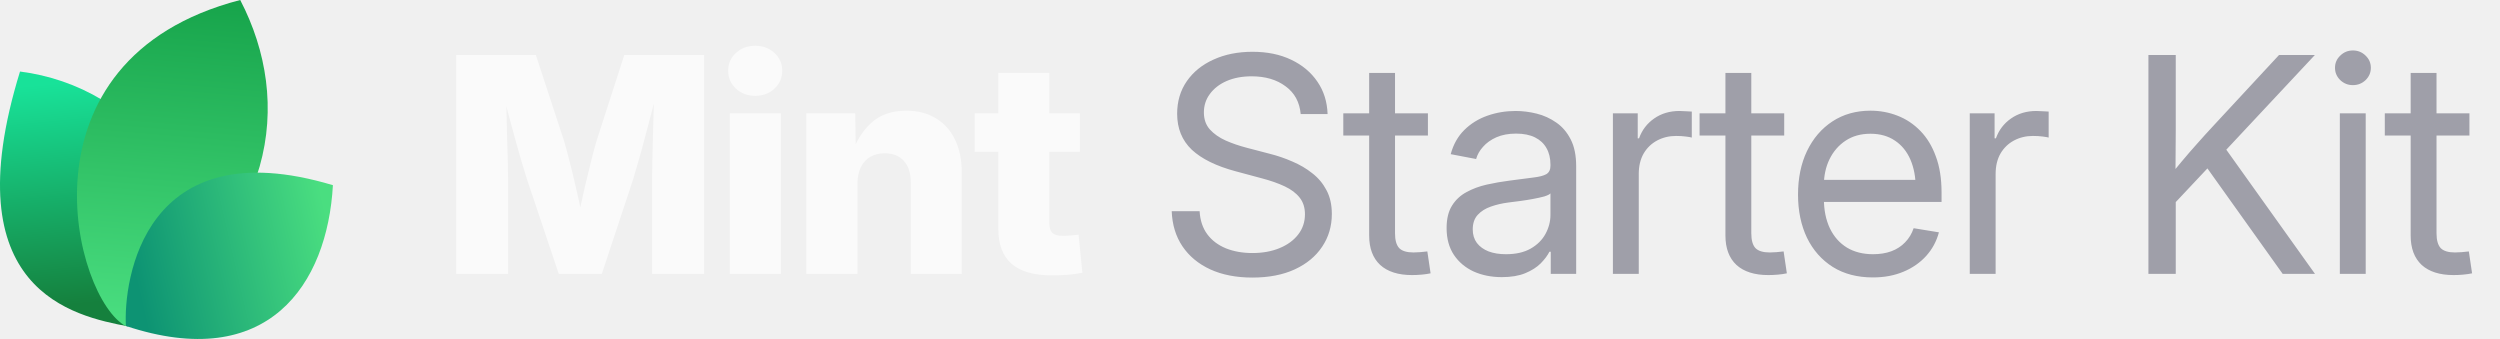
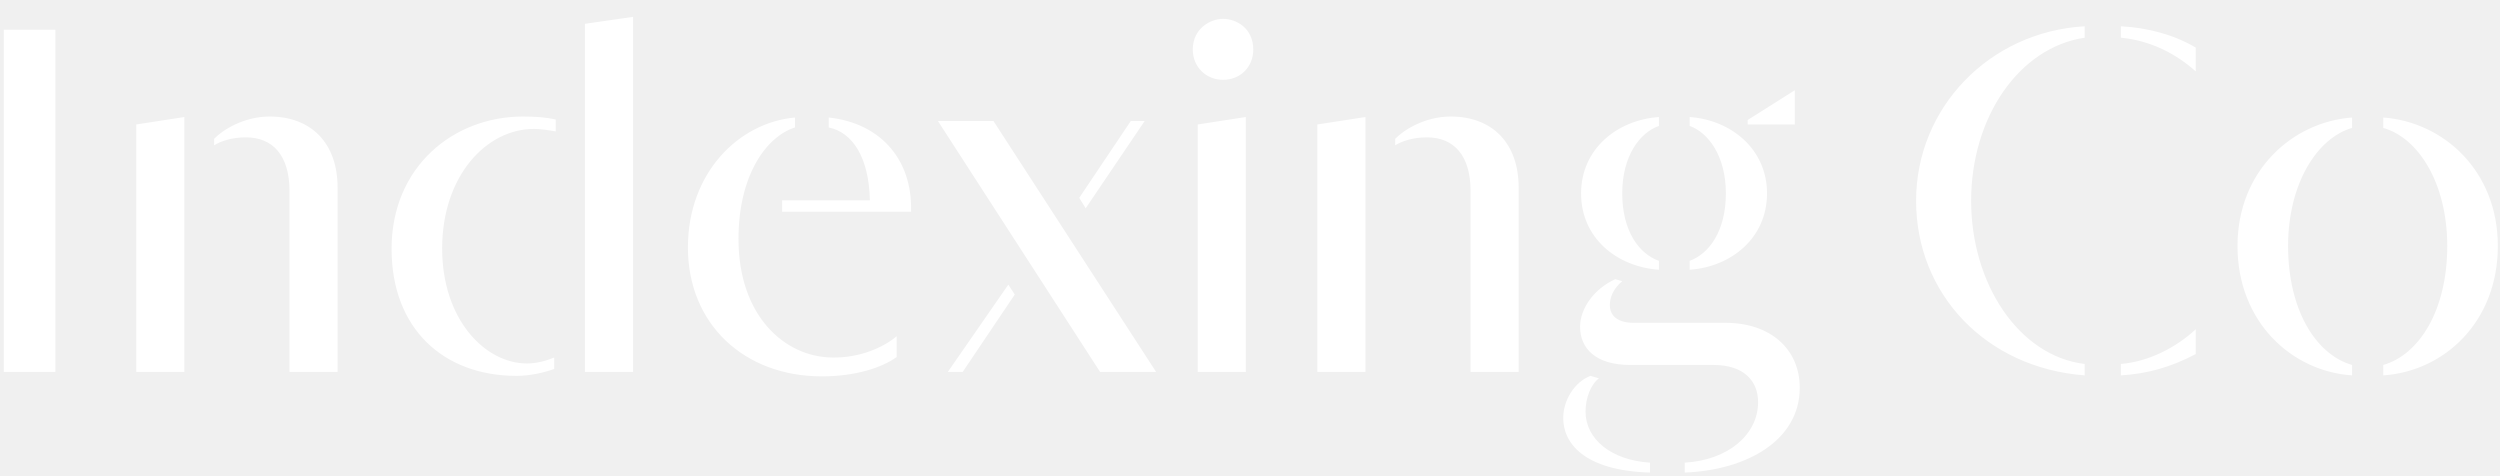
- <svg xmlns="http://www.w3.org/2000/svg" width="177" height="24" viewBox="0 0 177 24" fill="none">
-   <path d="M9.061 23.108C5.268 22.377 -3.391 20.627 1.417 5.064C9.634 6.099 16.973 14.064 9.061 23.108Z" fill="url(#paint0_linear_17557_2145)" />
-   <path d="M8.919 23.094C5.276 21.222 0.784 4.209 17.007 0C20.757 7.193 19.621 16.545 8.919 23.094Z" fill="url(#paint1_linear_17557_2145)" />
-   <path d="M8.914 23.079C8.735 19.882 10.159 9.085 23.57 13.111C23.181 20.123 18.984 26.418 8.914 23.079Z" fill="url(#paint2_linear_17557_2145)" />
-   <path d="M32.301 19.392V3.894H37.938L39.925 9.948C40.036 10.315 40.164 10.787 40.31 11.362C40.462 11.938 40.611 12.552 40.757 13.204C40.91 13.855 41.048 14.483 41.173 15.086C41.305 15.682 41.412 16.192 41.495 16.615H40.695C40.771 16.192 40.871 15.682 40.996 15.086C41.128 14.49 41.267 13.866 41.412 13.214C41.565 12.562 41.714 11.948 41.86 11.373C42.005 10.79 42.133 10.315 42.244 9.948L44.2 3.894H49.848V19.392H46.166V12.704C46.166 12.357 46.173 11.917 46.187 11.383C46.2 10.849 46.214 10.27 46.228 9.646C46.249 9.022 46.266 8.391 46.28 7.753C46.301 7.115 46.311 6.519 46.311 5.964H46.623C46.485 6.561 46.332 7.181 46.166 7.826C45.999 8.471 45.833 9.102 45.666 9.719C45.507 10.336 45.351 10.901 45.198 11.414C45.053 11.928 44.928 12.357 44.824 12.704L42.608 19.392H39.561L37.314 12.704C37.203 12.357 37.072 11.928 36.919 11.414C36.773 10.901 36.614 10.34 36.441 9.729C36.274 9.112 36.104 8.481 35.931 7.836C35.764 7.192 35.608 6.567 35.463 5.964H35.827C35.834 6.512 35.844 7.105 35.858 7.743C35.872 8.374 35.886 9.005 35.9 9.636C35.92 10.26 35.938 10.839 35.952 11.373C35.965 11.907 35.972 12.351 35.972 12.704V19.392H32.301ZM51.668 19.392V8.024H55.288V19.392H51.668ZM53.468 6.786C52.927 6.786 52.473 6.616 52.105 6.276C51.738 5.93 51.554 5.507 51.554 5.007C51.554 4.508 51.738 4.088 52.105 3.749C52.473 3.409 52.927 3.239 53.468 3.239C54.009 3.239 54.463 3.409 54.83 3.749C55.198 4.082 55.382 4.501 55.382 5.007C55.382 5.507 55.198 5.93 54.83 6.276C54.463 6.616 54.009 6.786 53.468 6.786ZM60.708 13.027V19.392H57.088V8.024H60.551L60.593 10.967H60.281C60.593 10.024 61.061 9.268 61.685 8.7C62.309 8.124 63.138 7.836 64.171 7.836C64.975 7.836 65.672 8.017 66.262 8.377C66.851 8.731 67.302 9.234 67.614 9.885C67.933 10.537 68.092 11.307 68.092 12.194V19.392H64.483V12.912C64.483 12.26 64.32 11.754 63.994 11.394C63.675 11.033 63.221 10.853 62.632 10.853C62.25 10.853 61.914 10.936 61.623 11.102C61.332 11.269 61.106 11.515 60.947 11.841C60.787 12.16 60.708 12.555 60.708 13.027ZM76.456 8.024V10.749H69.008V8.024H76.456ZM70.683 5.163H74.292V15.783C74.292 16.102 74.361 16.334 74.5 16.48C74.646 16.625 74.899 16.698 75.259 16.698C75.405 16.698 75.596 16.688 75.831 16.667C76.074 16.646 76.251 16.629 76.362 16.615L76.632 19.309C76.313 19.378 75.963 19.427 75.582 19.455C75.207 19.482 74.836 19.496 74.469 19.496C73.2 19.496 72.25 19.222 71.619 18.674C70.995 18.127 70.683 17.308 70.683 16.22V5.163Z" fill="#FAFAFA" />
-   <path d="M88.667 19.652C87.523 19.652 86.528 19.458 85.682 19.07C84.843 18.681 84.188 18.137 83.716 17.437C83.245 16.736 82.992 15.908 82.957 14.951H84.933C84.968 15.596 85.148 16.14 85.474 16.584C85.8 17.021 86.24 17.354 86.795 17.582C87.35 17.804 87.974 17.915 88.667 17.915C89.388 17.915 90.026 17.801 90.581 17.572C91.143 17.343 91.583 17.024 91.902 16.615C92.228 16.199 92.391 15.717 92.391 15.169C92.391 14.698 92.266 14.306 92.017 13.994C91.767 13.675 91.413 13.408 90.956 13.193C90.498 12.978 89.954 12.787 89.323 12.621L87.502 12.132C86.123 11.765 85.082 11.255 84.382 10.603C83.689 9.944 83.342 9.095 83.342 8.055C83.342 7.174 83.571 6.404 84.028 5.746C84.486 5.087 85.117 4.577 85.921 4.217C86.726 3.849 87.645 3.666 88.678 3.666C89.718 3.666 90.63 3.853 91.413 4.227C92.204 4.602 92.824 5.122 93.275 5.787C93.726 6.446 93.965 7.209 93.993 8.076H92.089C92.013 7.23 91.656 6.574 91.018 6.11C90.387 5.638 89.586 5.403 88.615 5.403C87.95 5.403 87.36 5.513 86.847 5.735C86.341 5.957 85.946 6.262 85.661 6.651C85.377 7.032 85.235 7.469 85.235 7.961C85.235 8.447 85.377 8.849 85.661 9.168C85.946 9.48 86.317 9.74 86.774 9.948C87.232 10.149 87.724 10.319 88.251 10.457L89.884 10.884C90.439 11.023 90.977 11.206 91.496 11.435C92.023 11.657 92.495 11.934 92.911 12.267C93.334 12.593 93.67 12.995 93.92 13.474C94.17 13.945 94.294 14.504 94.294 15.149C94.294 16.015 94.066 16.788 93.608 17.468C93.157 18.148 92.512 18.681 91.673 19.07C90.834 19.458 89.832 19.652 88.667 19.652ZM101.097 8.024V9.594H95.106V8.024H101.097ZM96.937 5.163H98.767V16.521C98.767 17 98.865 17.347 99.059 17.562C99.26 17.77 99.6 17.874 100.078 17.874C100.21 17.874 100.366 17.867 100.546 17.853C100.733 17.832 100.903 17.815 101.056 17.801L101.285 19.351C101.097 19.392 100.886 19.423 100.65 19.444C100.414 19.465 100.189 19.475 99.974 19.475C98.996 19.475 98.244 19.236 97.717 18.758C97.197 18.272 96.937 17.579 96.937 16.677V5.163ZM106.33 19.621C105.595 19.621 104.932 19.489 104.343 19.226C103.754 18.955 103.285 18.564 102.939 18.05C102.592 17.53 102.419 16.896 102.419 16.147C102.419 15.495 102.547 14.965 102.804 14.556C103.06 14.146 103.403 13.828 103.833 13.599C104.263 13.363 104.742 13.186 105.269 13.068C105.796 12.95 106.333 12.857 106.881 12.787C107.574 12.69 108.132 12.617 108.555 12.569C108.978 12.52 109.287 12.441 109.481 12.33C109.675 12.212 109.772 12.014 109.772 11.737V11.654C109.772 11.203 109.679 10.815 109.492 10.489C109.311 10.163 109.041 9.91 108.68 9.729C108.32 9.549 107.872 9.459 107.338 9.459C106.805 9.459 106.34 9.546 105.945 9.719C105.556 9.892 105.241 10.118 104.998 10.395C104.755 10.665 104.593 10.953 104.509 11.258L102.71 10.915C102.897 10.222 103.22 9.65 103.677 9.199C104.135 8.748 104.679 8.412 105.31 8.19C105.941 7.968 106.607 7.857 107.307 7.857C107.8 7.857 108.295 7.92 108.795 8.044C109.301 8.169 109.765 8.381 110.188 8.679C110.611 8.97 110.951 9.369 111.208 9.875C111.464 10.374 111.593 11.005 111.593 11.768V19.392H109.793V17.822H109.7C109.568 18.085 109.363 18.359 109.086 18.643C108.809 18.921 108.444 19.153 107.994 19.34C107.543 19.527 106.988 19.621 106.33 19.621ZM106.621 17.998C107.321 17.998 107.904 17.867 108.368 17.603C108.84 17.333 109.19 16.986 109.419 16.563C109.654 16.133 109.772 15.682 109.772 15.211V13.692C109.703 13.769 109.554 13.841 109.325 13.911C109.096 13.973 108.829 14.032 108.524 14.088C108.226 14.143 107.921 14.192 107.609 14.233C107.304 14.275 107.033 14.309 106.798 14.337C106.354 14.393 105.938 14.49 105.549 14.628C105.168 14.76 104.86 14.954 104.624 15.211C104.388 15.467 104.27 15.811 104.27 16.241C104.27 16.615 104.367 16.934 104.561 17.198C104.762 17.461 105.04 17.662 105.393 17.801C105.747 17.933 106.156 17.998 106.621 17.998ZM114.193 19.392V8.024H115.951V9.792H116.045C116.253 9.209 116.61 8.741 117.116 8.388C117.622 8.034 118.219 7.857 118.905 7.857C119.058 7.857 119.217 7.864 119.384 7.878C119.55 7.885 119.682 7.892 119.779 7.899V9.74C119.716 9.719 119.578 9.695 119.363 9.667C119.155 9.639 118.922 9.625 118.666 9.625C118.174 9.625 117.726 9.733 117.324 9.948C116.922 10.163 116.603 10.471 116.367 10.874C116.138 11.276 116.024 11.758 116.024 12.319V19.392H114.193ZM126.322 8.024V9.594H120.33V8.024H126.322ZM122.161 5.163H123.992V16.521C123.992 17 124.089 17.347 124.283 17.562C124.484 17.77 124.824 17.874 125.302 17.874C125.434 17.874 125.59 17.867 125.77 17.853C125.958 17.832 126.127 17.815 126.28 17.801L126.509 19.351C126.322 19.392 126.11 19.423 125.874 19.444C125.639 19.465 125.413 19.475 125.198 19.475C124.221 19.475 123.468 19.236 122.941 18.758C122.421 18.272 122.161 17.579 122.161 16.677V5.163ZM132.604 19.642C131.502 19.642 130.555 19.396 129.765 18.903C128.974 18.404 128.364 17.714 127.934 16.834C127.511 15.946 127.3 14.927 127.3 13.775C127.3 12.611 127.511 11.584 127.934 10.697C128.364 9.802 128.964 9.102 129.734 8.596C130.51 8.089 131.408 7.836 132.428 7.836C133.1 7.836 133.738 7.954 134.341 8.19C134.952 8.426 135.489 8.783 135.954 9.261C136.425 9.74 136.793 10.343 137.056 11.071C137.327 11.792 137.462 12.645 137.462 13.63V14.296H128.433V12.735H136.463L135.631 13.297C135.631 12.541 135.506 11.876 135.257 11.3C135.007 10.725 134.643 10.277 134.165 9.958C133.686 9.632 133.107 9.469 132.428 9.469C131.748 9.469 131.162 9.632 130.67 9.958C130.177 10.284 129.796 10.725 129.526 11.279C129.262 11.827 129.13 12.441 129.13 13.12V14.046C129.13 14.864 129.273 15.572 129.557 16.168C129.841 16.757 130.243 17.211 130.763 17.53C131.283 17.842 131.901 17.998 132.615 17.998C133.093 17.998 133.523 17.929 133.905 17.79C134.293 17.645 134.619 17.433 134.882 17.156C135.153 16.879 135.354 16.546 135.486 16.157L137.275 16.449C137.108 17.08 136.81 17.634 136.38 18.113C135.95 18.591 135.413 18.966 134.768 19.236C134.123 19.507 133.402 19.642 132.604 19.642ZM139.459 19.392V8.024H141.217V9.792H141.311C141.519 9.209 141.876 8.741 142.382 8.388C142.888 8.034 143.485 7.857 144.171 7.857C144.324 7.857 144.483 7.864 144.649 7.878C144.816 7.885 144.948 7.892 145.045 7.899V9.74C144.982 9.719 144.844 9.695 144.629 9.667C144.421 9.639 144.188 9.625 143.932 9.625C143.439 9.625 142.992 9.733 142.59 9.948C142.188 10.163 141.869 10.471 141.633 10.874C141.404 11.276 141.29 11.758 141.29 12.319V19.392H139.459ZM153.429 14.961V12.715C153.783 12.257 154.136 11.82 154.49 11.404C154.844 10.981 155.204 10.565 155.572 10.156C155.939 9.74 156.314 9.327 156.695 8.918L161.355 3.894H163.893L157.277 10.967H157.184L153.429 14.961ZM152.108 19.392V3.894H154.043V9.241L154.022 12.559L154.043 13.505V19.392H152.108ZM161.615 19.392L155.967 11.477L157.173 9.969L163.903 19.392H161.615ZM165.661 19.392V8.024H167.492V19.392H165.661ZM166.587 6.027C166.24 6.027 165.942 5.909 165.692 5.673C165.443 5.43 165.318 5.139 165.318 4.799C165.318 4.459 165.443 4.172 165.692 3.936C165.942 3.693 166.24 3.572 166.587 3.572C166.934 3.572 167.232 3.693 167.482 3.936C167.731 4.172 167.856 4.459 167.856 4.799C167.856 5.139 167.731 5.43 167.482 5.673C167.232 5.909 166.934 6.027 166.587 6.027ZM174.836 8.024V9.594H168.844V8.024H174.836ZM170.675 5.163H172.506V16.521C172.506 17 172.603 17.347 172.797 17.562C172.998 17.77 173.338 17.874 173.816 17.874C173.948 17.874 174.104 17.867 174.284 17.853C174.472 17.832 174.641 17.815 174.794 17.801L175.023 19.351C174.836 19.392 174.624 19.423 174.388 19.444C174.153 19.465 173.927 19.475 173.712 19.475C172.735 19.475 171.982 19.236 171.455 18.758C170.935 18.272 170.675 17.579 170.675 16.677V5.163Z" fill="#9F9FA9" />
-   <defs>
-     <linearGradient id="paint0_linear_17557_2145" x1="3.776" y1="5.916" x2="5.232" y2="21.559" gradientUnits="userSpaceOnUse">
-       <stop stop-color="#18E299" />
-       <stop offset="1" stop-color="#15803D" />
-     </linearGradient>
-     <linearGradient id="paint1_linear_17557_2145" x1="12.171" y1="-0.718" x2="10.19" y2="22.983" gradientUnits="userSpaceOnUse">
-       <stop stop-color="#16A34A" />
-       <stop offset="1" stop-color="#4ADE80" />
-     </linearGradient>
-     <linearGradient id="paint2_linear_17557_2145" x1="23.133" y1="15.353" x2="9.338" y2="18.52" gradientUnits="userSpaceOnUse">
-       <stop stop-color="#4ADE80" />
-       <stop offset="1" stop-color="#0D9373" />
-     </linearGradient>
-   </defs>
+ <svg xmlns="http://www.w3.org/2000/svg" width="121" height="23" viewBox="0 0 121 23" fill="none">
+   <path d="M2.68 18H0.184V1.44H2.68V18ZM16.339 18H14.011V9.24C14.011 7.512 13.195 6.648 11.899 6.648C11.203 6.648 10.675 6.84 10.363 7.032V6.72C10.747 6.312 11.779 5.64 13.051 5.64C15.067 5.64 16.339 6.936 16.339 9.072V18ZM8.923 18H6.595V6.024L8.923 5.664V18ZM30.64 18H28.312V1.152L30.64 0.816V18ZM25 18.192C21.472 18.192 18.952 15.912 18.952 12.048C18.952 8.064 21.952 5.64 25.312 5.64C25.96 5.64 26.488 5.688 26.896 5.784V6.36C26.488 6.288 26.128 6.24 25.84 6.24C23.536 6.24 21.4 8.52 21.4 12.024C21.4 15.48 23.488 17.592 25.504 17.592C25.96 17.592 26.416 17.472 26.824 17.304V17.856C26.296 18.048 25.624 18.192 25 18.192ZM40.279 17.304C41.599 17.328 42.751 16.824 43.399 16.272V17.28C42.703 17.784 41.431 18.216 39.775 18.216C36.031 18.216 33.295 15.696 33.295 11.976C33.295 8.352 35.767 5.928 38.479 5.688V6.168C37.111 6.6 35.743 8.448 35.743 11.568C35.743 15.288 37.975 17.28 40.279 17.304ZM40.111 6.168V5.688C42.559 5.952 44.047 7.632 44.095 9.936V10.248H37.855V9.696H42.103C42.055 7.608 41.263 6.408 40.111 6.168ZM55.955 18H53.243L45.395 5.856H48.083L55.955 18ZM55.403 5.856L52.547 10.08L52.235 9.576L54.731 5.856H55.403ZM46.595 18H45.875L48.803 13.776L49.115 14.256L46.595 18ZM59.194 3.864C58.378 3.864 57.73 3.24 57.73 2.4C57.73 1.368 58.594 0.912 59.194 0.912C59.842 0.912 60.658 1.368 60.658 2.4C60.658 3.24 60.034 3.864 59.194 3.864ZM60.298 18H57.97V6.024L60.298 5.664V18ZM73.503 18H71.175V9.24C71.175 7.512 70.359 6.648 69.063 6.648C68.367 6.648 67.839 6.84 67.527 7.032V6.72C67.911 6.312 68.943 5.64 70.215 5.64C72.231 5.64 73.503 6.936 73.503 9.072V18ZM66.087 18H63.759V6.024L66.087 5.664V18ZM86.868 6.024H84.588V5.808L86.868 4.368V6.024ZM80.292 12.624V13.056C78.252 12.912 76.524 11.52 76.524 9.36C76.524 7.224 78.252 5.808 80.292 5.664V6.096C79.38 6.408 78.516 7.536 78.516 9.36C78.516 11.184 79.332 12.288 80.292 12.624ZM81.78 13.056V12.624C82.716 12.288 83.532 11.184 83.532 9.36C83.532 7.536 82.668 6.408 81.78 6.096V5.664C83.796 5.808 85.524 7.224 85.524 9.36C85.524 11.52 83.796 12.912 81.78 13.056ZM81.54 22.872V22.392C83.652 22.272 85.092 21.024 85.092 19.464C85.092 18.432 84.396 17.664 82.932 17.664H78.9C77.244 17.664 76.476 16.872 76.476 15.816C76.476 14.952 77.124 13.992 78.18 13.512L78.516 13.608C78.084 13.968 77.916 14.4 77.916 14.76C77.916 15.288 78.3 15.624 79.068 15.624H83.508C85.716 15.624 87.108 16.92 87.108 18.768C87.108 21.288 84.588 22.752 81.54 22.872ZM79.86 22.392V22.872C76.644 22.776 75.66 21.432 75.66 20.232C75.66 19.368 76.212 18.48 76.98 18.192L77.388 18.312C77.004 18.6 76.74 19.248 76.74 19.92C76.74 21.24 77.964 22.272 79.86 22.392ZM100.899 17.616V18.168C96.123 17.808 92.739 14.232 92.739 9.72C92.739 5.208 96.29 1.536 100.899 1.272V1.824C97.707 2.304 95.403 5.688 95.403 9.72C95.403 13.728 97.707 17.232 100.899 17.616ZM106.275 2.304V3.456C105.339 2.616 104.115 1.968 102.651 1.824V1.272C103.971 1.344 105.219 1.68 106.275 2.304ZM102.651 18.168V17.616C104.019 17.496 105.315 16.824 106.275 15.936V17.136C105.051 17.784 103.898 18.096 102.651 18.168ZM113.839 17.664V18.168C110.935 17.976 108.295 15.6 108.295 11.904C108.295 8.28 110.935 5.904 113.839 5.688V6.192C112.159 6.672 110.743 8.88 110.743 11.904C110.743 15 112.087 17.16 113.839 17.664ZM115.351 18.168V17.664C117.103 17.16 118.447 15 118.447 11.904C118.447 8.88 117.055 6.672 115.351 6.192V5.688C118.279 5.904 120.895 8.28 120.895 11.904C120.895 15.6 118.279 17.976 115.351 18.168Z" fill="white" />
</svg>
